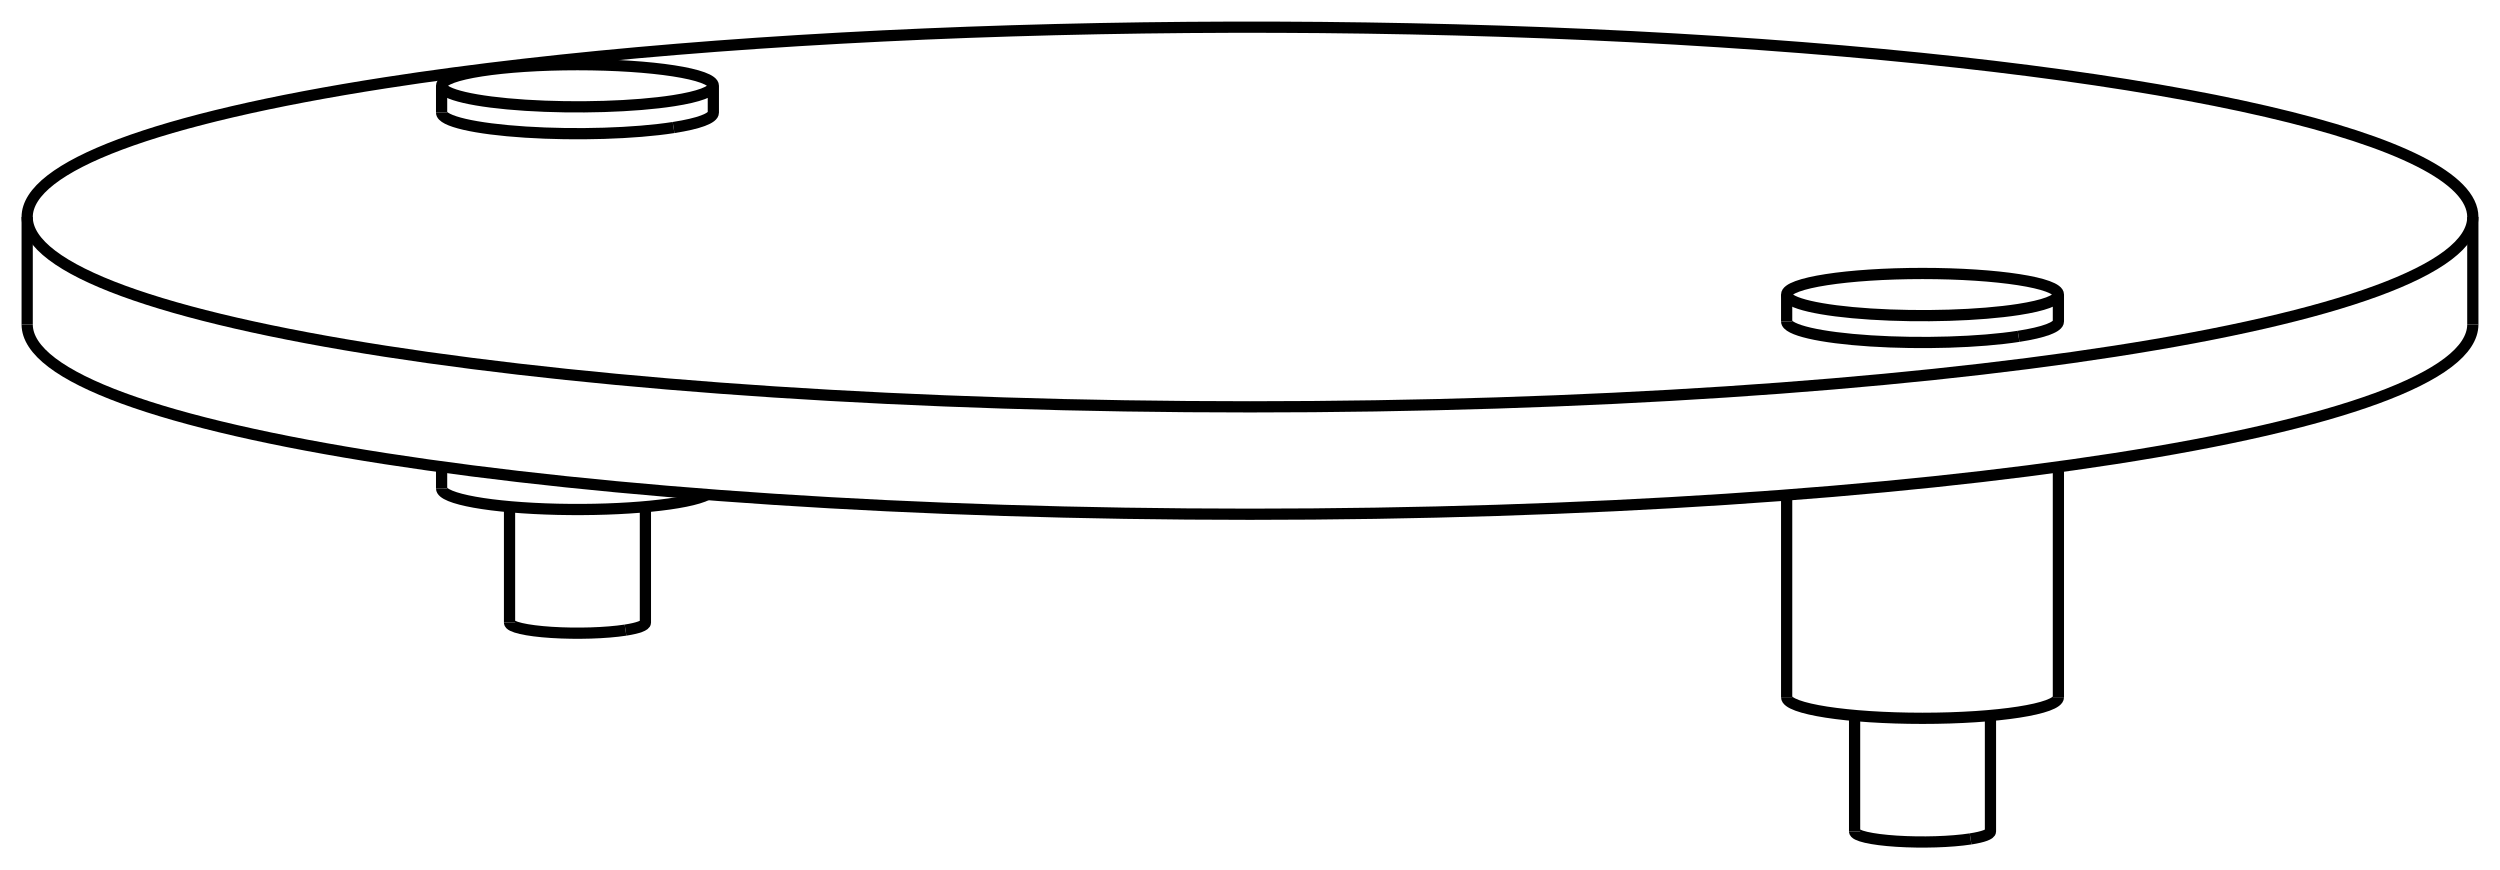
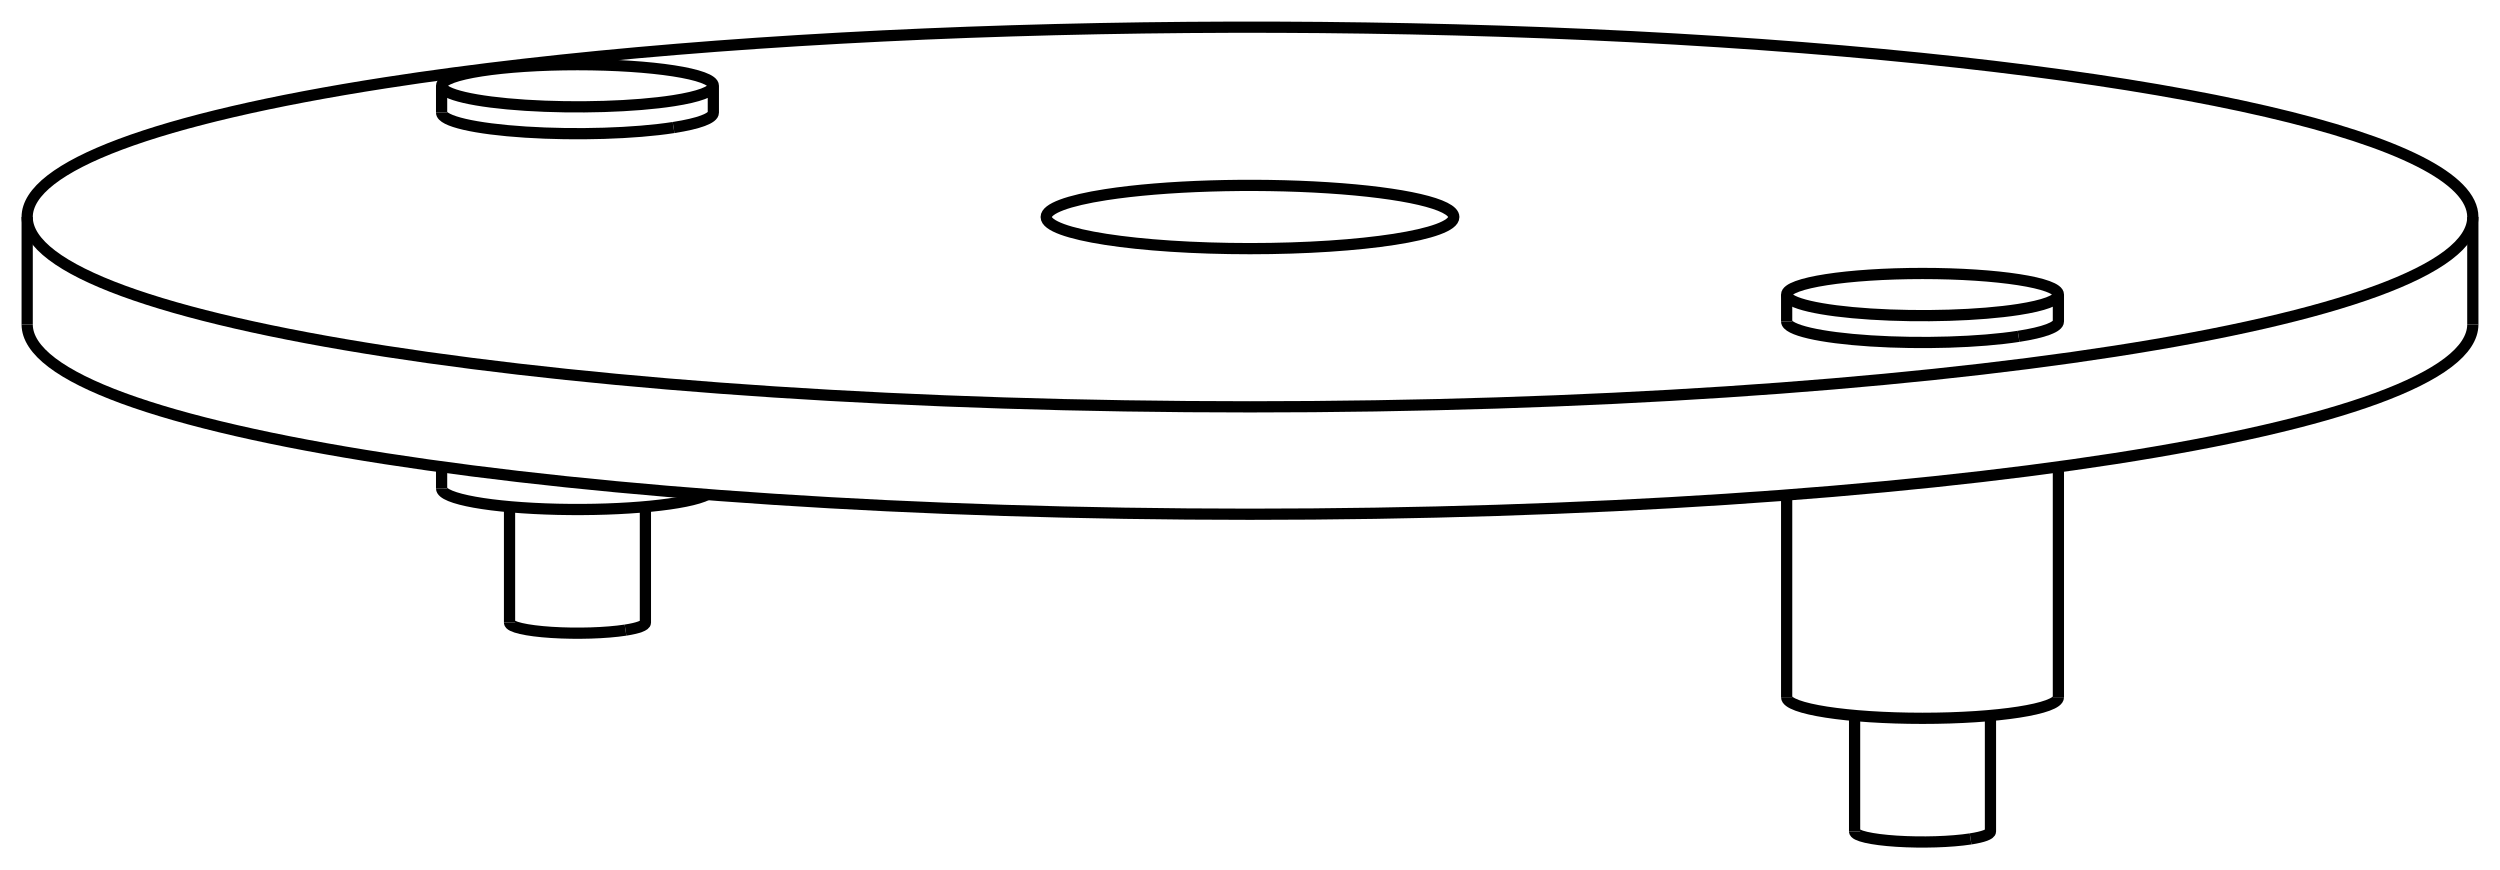
<svg xmlns="http://www.w3.org/2000/svg" version="1.1" viewBox="-46 -16.877 92 31.985" fill="none" stroke="black" stroke-width="0.6%" vector-effect="non-scaling-stroke">
  <path d="M -31.82 -13.83 A 45 6.986 360 0 1 45 -8.891 A 45 6.986 360 0 1 -45 -8.891 A 45 6.986 360 0 1 -31.82 -13.83 Z" />
  <path d="M -45 -4.939 A 45 6.986 180 0 0 45 -4.939" />
  <path d="M 28.284 -4.5 A 5 0.776 180 0 0 29.749 -5.049 L 29.749 -6.037 A 5 0.776 360 0 1 28.284 -5.488 A 5 0.776 360 0 1 19.749 -6.037 A 5 0.776 360 0 1 29.749 -6.037" />
  <path d="M 19.749 -5.049 A 5 0.776 180 0 0 28.284 -4.5" />
+   <path d="M -5.303 -9.714 A 7.5 1.164 360 0 1 7.5 -8.891 A 7.5 1.164 360 0 1 -7.5 -8.891 A 7.5 1.164 360 0 1 -5.303 -9.714 Z" />
  <path d="M -21.213 -12.184 A 5 0.776 180 0 0 -19.749 -12.733 L -19.749 -13.721 A 5 0.776 360 0 1 -21.213 -13.172 A 5 0.776 360 0 1 -29.749 -13.721 A 5 0.776 360 0 1 -19.749 -13.721" />
  <path d="M -29.749 -12.733 A 5 0.776 180 0 0 -21.213 -12.184" />
  <path d="M 19.749 8.781 A 5 0.776 180 0 0 29.749 8.781" />
  <path d="M -29.749 1.097 A 5 0.776 180 0 0 -19.961 1.321" />
  <path d="M 26.517 13.995 A 2.5 0.388 180 0 0 27.249 13.721 L 27.249 9.453" />
  <path d="M 22.249 13.721 A 2.5 0.388 180 0 0 26.517 13.995" />
  <path d="M -22.981 6.311 A 2.5 0.388 180 0 0 -22.249 6.037 L -22.249 1.77" />
  <path d="M -27.249 6.037 A 2.5 0.388 180 0 0 -22.981 6.311" />
  <path d="M -45 -8.891 L -45 -4.939" />
  <path d="M 45 -8.891 L 45 -4.939" />
  <path d="M 19.749 -5.049 L 19.749 -6.037" />
  <path d="M -29.749 -12.733 L -29.749 -13.721" />
  <path d="M 19.749 1.338 L 19.749 8.781" />
  <path d="M 29.749 0.302 L 29.749 8.781" />
  <path d="M -29.749 0.302 L -29.749 1.097" />
  <path d="M 22.249 13.721 L 22.249 9.453" />
  <path d="M -27.249 6.037 L -27.249 1.77" />
</svg>
